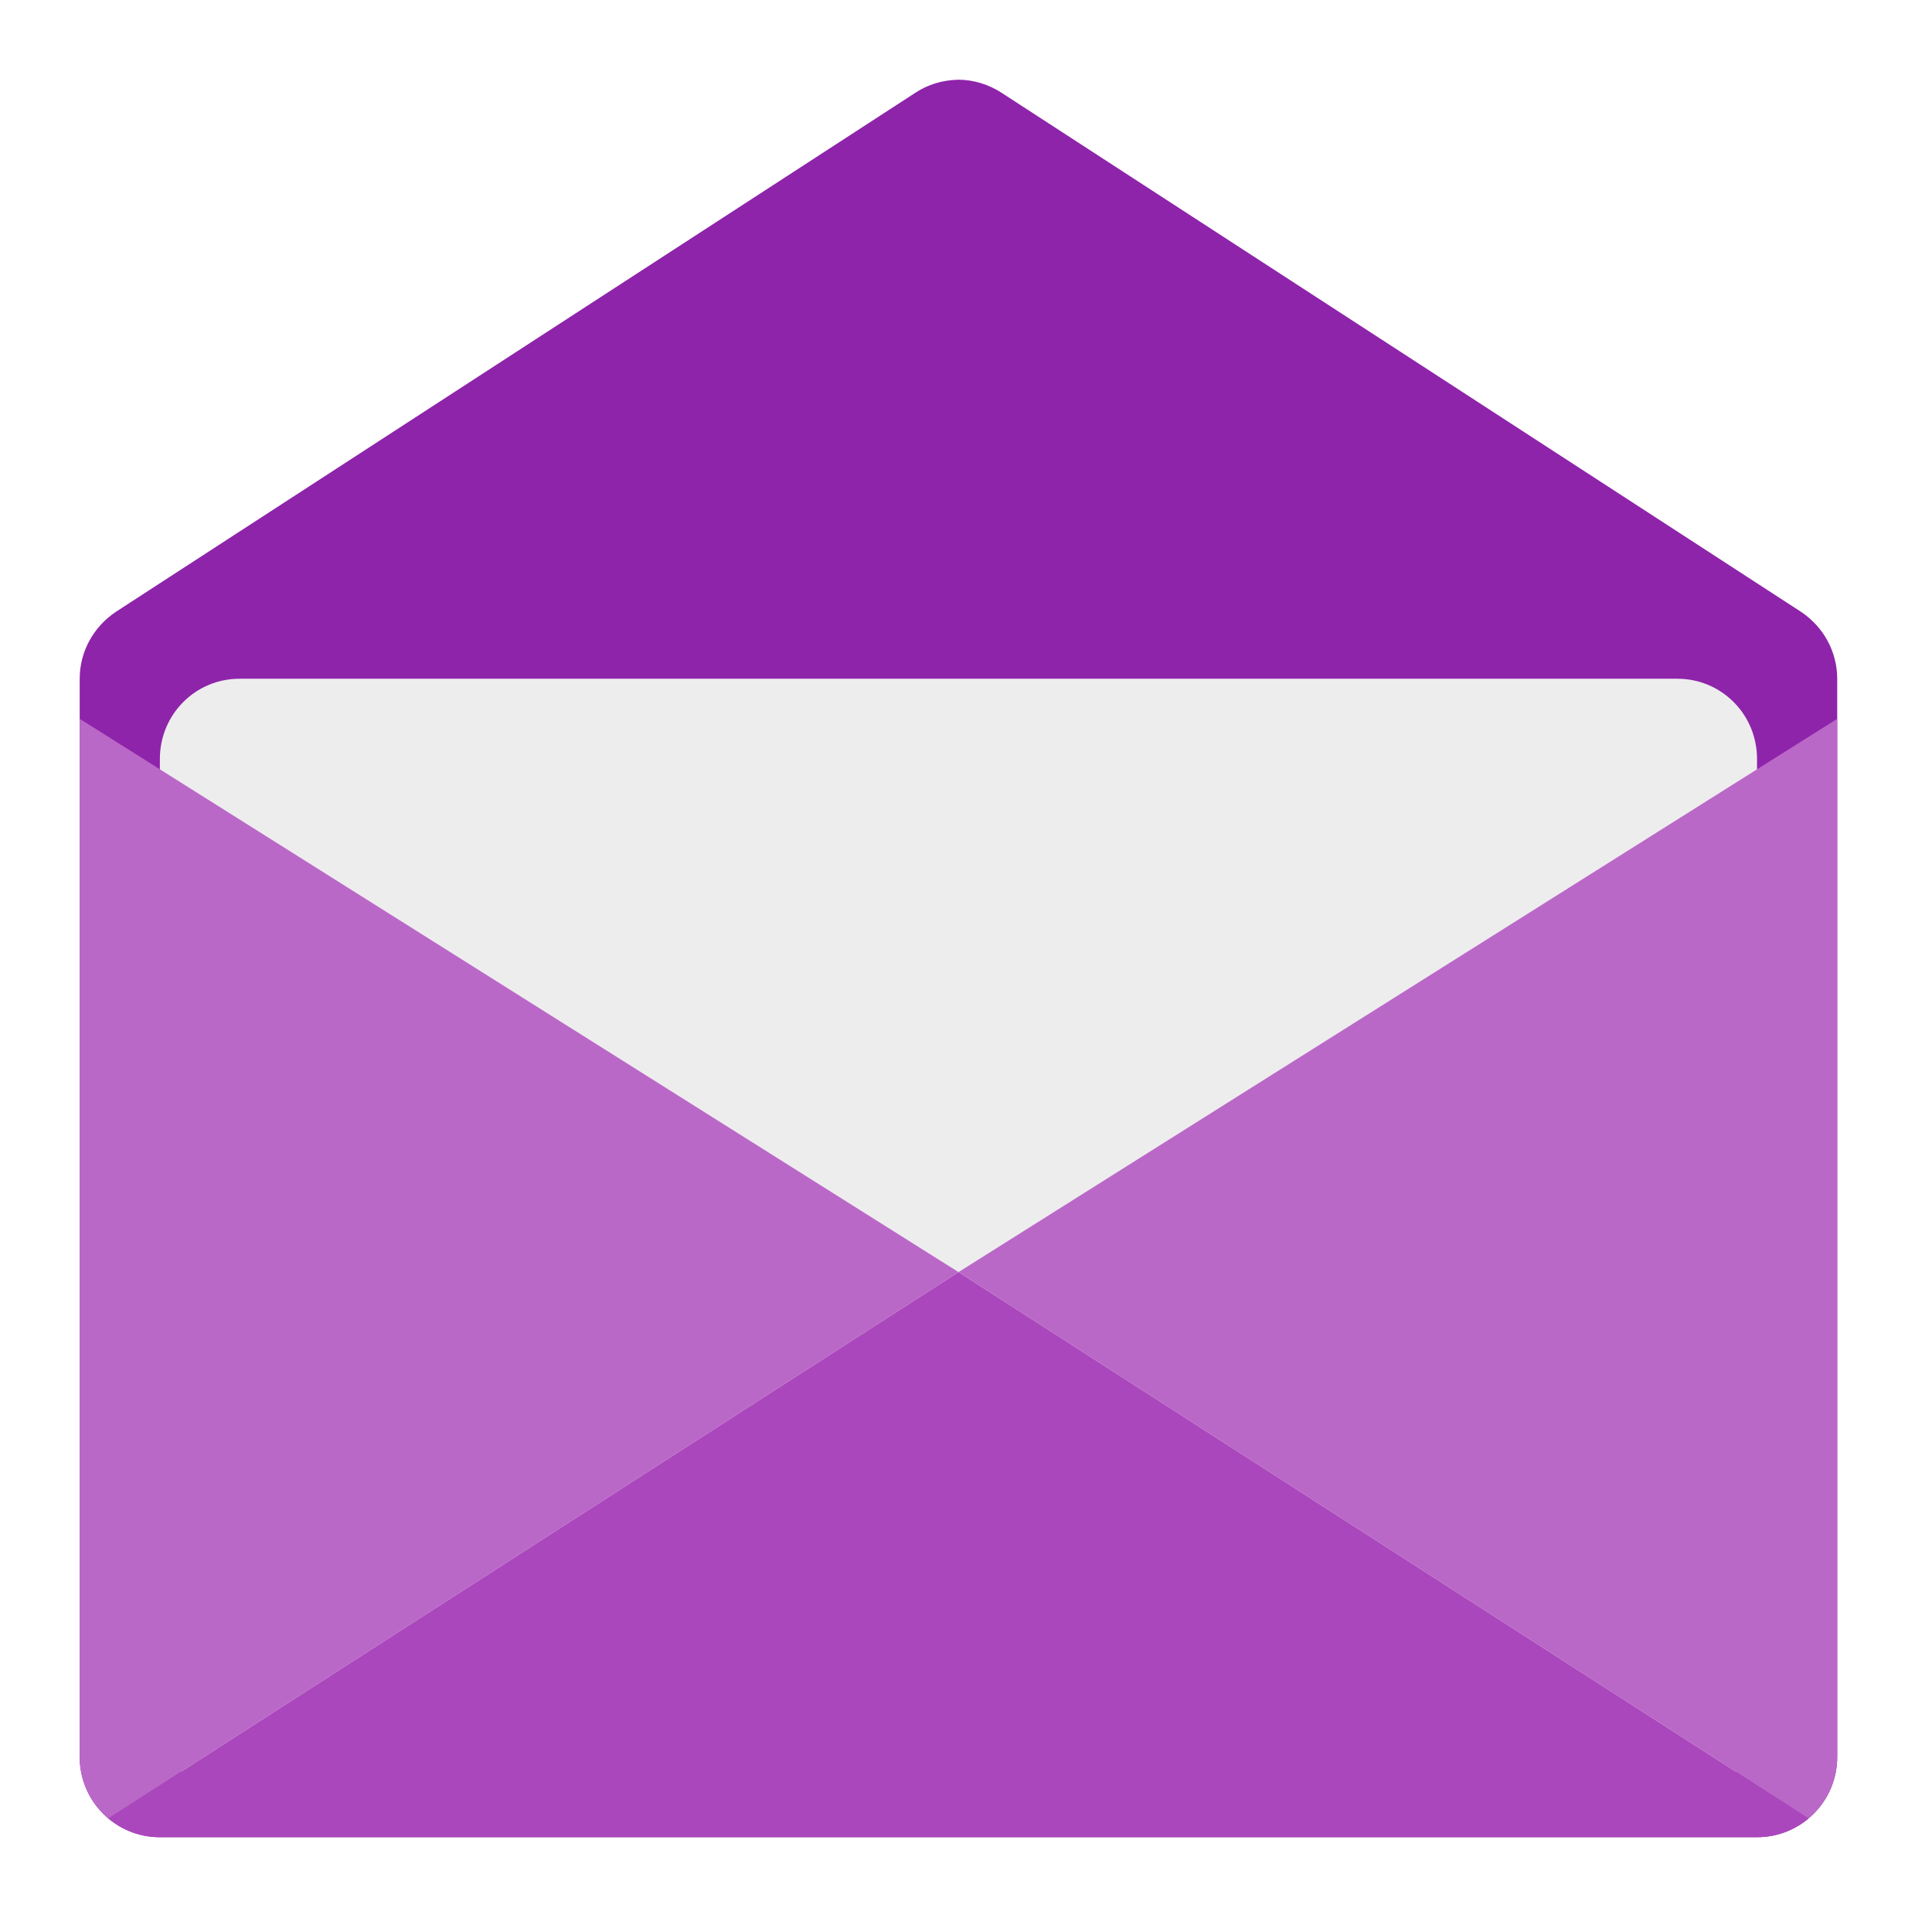
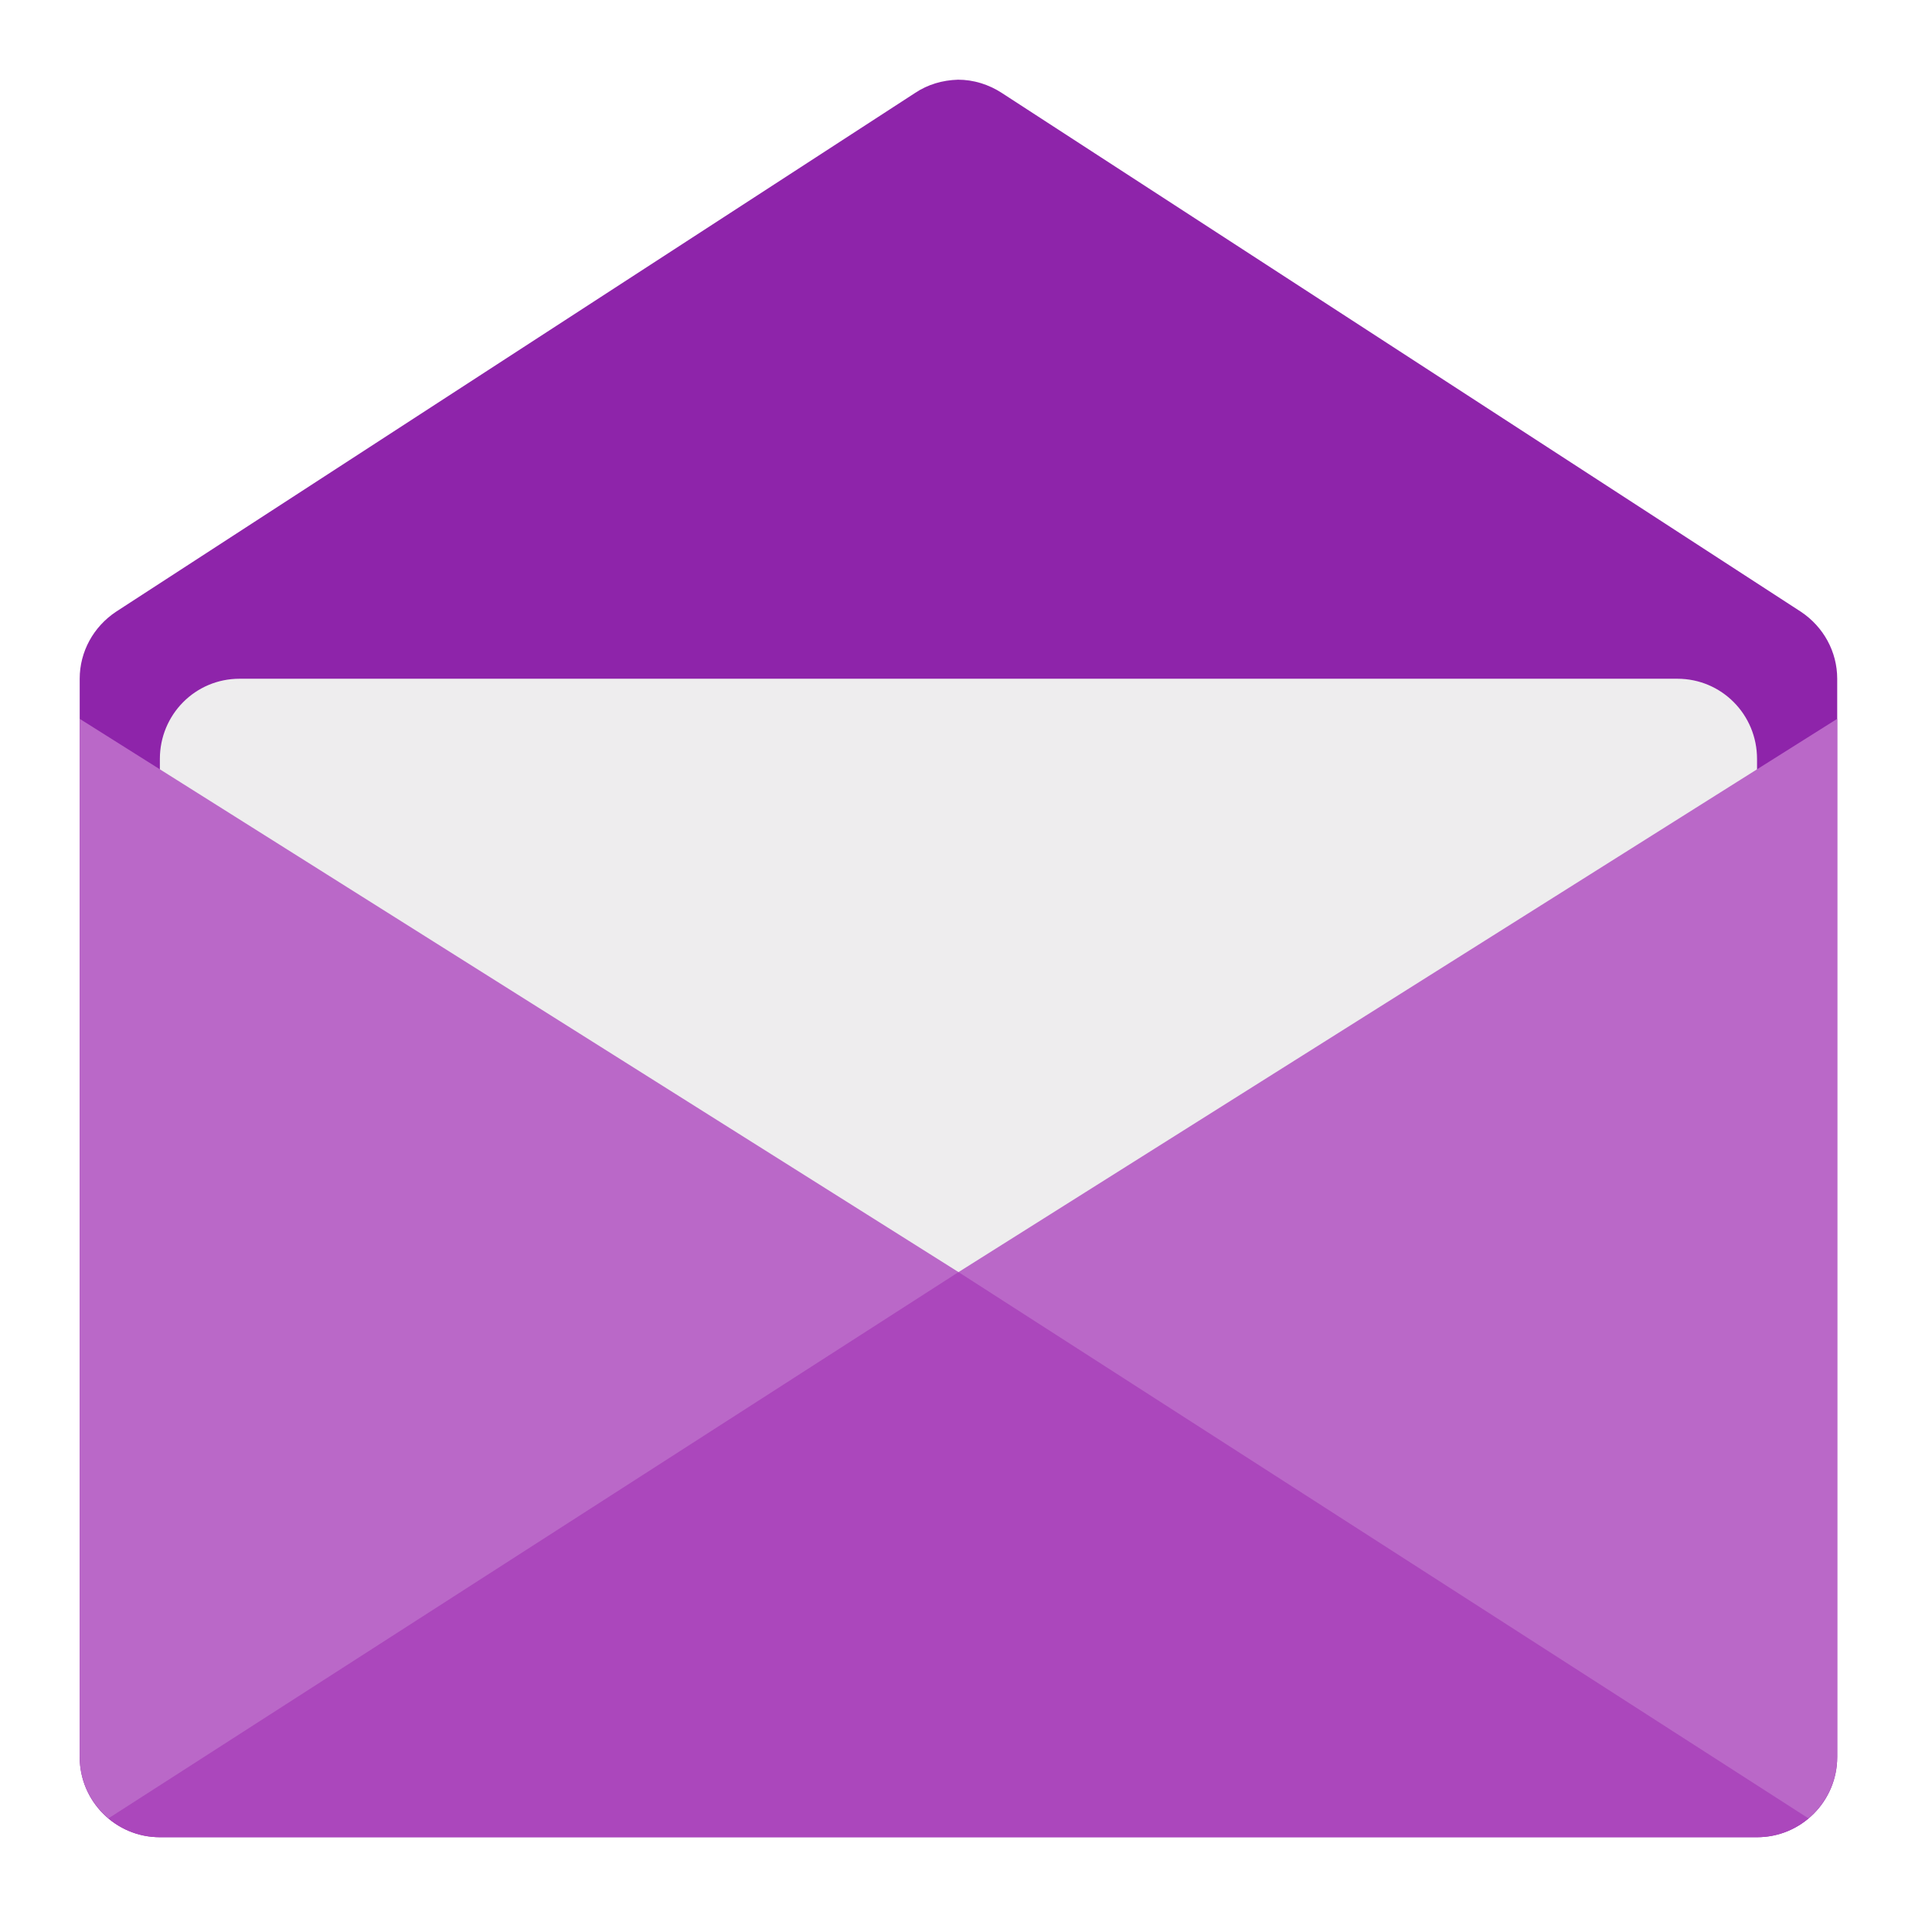
<svg xmlns="http://www.w3.org/2000/svg" width="16px" height="16px" viewBox="0 0 16 16" version="1.1">
  <g id="surface1">
    <path style=" stroke:none;fill-rule:nonzero;fill:rgb(55.686%,14.118%,66.667%);fill-opacity:1;" d="M 7.934 0.66 C 7.805 0.664 7.684 0.699 7.578 0.77 L 0.961 5.066 C 0.773 5.191 0.66 5.398 0.66 5.621 L 0.66 14.551 C 0.66 14.918 0.957 15.215 1.324 15.215 L 14.551 15.215 C 14.918 15.215 15.215 14.918 15.215 14.551 L 15.215 5.621 C 15.215 5.398 15.102 5.191 14.914 5.066 L 8.297 0.77 C 8.188 0.699 8.062 0.66 7.934 0.66 Z M 7.934 0.66 " />
    <path style=" stroke:none;fill-rule:nonzero;fill:rgb(93.333%,93.333%,93.333%);fill-opacity:0.996;" d="M 1.984 5.621 L 13.891 5.621 C 14.258 5.621 14.551 5.918 14.551 6.285 L 14.551 14.223 C 14.551 14.586 14.258 14.883 13.891 14.883 L 1.984 14.883 C 1.617 14.883 1.324 14.586 1.324 14.223 L 1.324 6.285 C 1.324 5.918 1.617 5.621 1.984 5.621 Z M 1.984 5.621 " />
+     <path style=" stroke:none;fill-rule:nonzero;fill:rgb(72.941%,40.784%,78.431%);fill-opacity:1;" d="M 15.215 5.953 L 7.938 10.535 L 7.938 15.047 L 14.977 15.059 C 15.121 14.938 15.215 14.754 15.215 14.551 Z M 15.215 5.953 " />
+     <path style=" stroke:none;fill-rule:nonzero;fill:rgb(72.941%,40.784%,78.431%);fill-opacity:1;" d="M 0.66 5.953 L 7.938 10.535 L 7.938 15.047 L 0.898 15.059 C 0.754 14.938 0.66 14.754 0.66 14.551 Z M 0.66 5.953 " />
    <path style=" stroke:none;fill-rule:nonzero;fill:rgb(67.059%,27.843%,73.725%);fill-opacity:1;" d="M 7.938 10.535 L 0.898 15.059 C 1.012 15.156 1.16 15.215 1.324 15.215 L 14.551 15.215 C 14.715 15.215 14.863 15.156 14.977 15.059 Z M 7.938 10.535 " />
-     <path style=" stroke:none;fill-rule:nonzero;fill:rgb(72.941%,40.784%,78.431%);fill-opacity:1;" d="M 15.215 5.953 L 7.938 10.535 L 14.977 15.059 C 15.121 14.938 15.215 14.754 15.215 14.551 Z M 15.215 5.953 " />
-     <path style=" stroke:none;fill-rule:nonzero;fill:rgb(72.941%,40.784%,78.431%);fill-opacity:1;" d="M 0.66 5.953 L 7.938 10.535 L 0.898 15.059 C 0.754 14.938 0.66 14.754 0.66 14.551 Z M 0.66 5.953 " />
  </g>
</svg>
